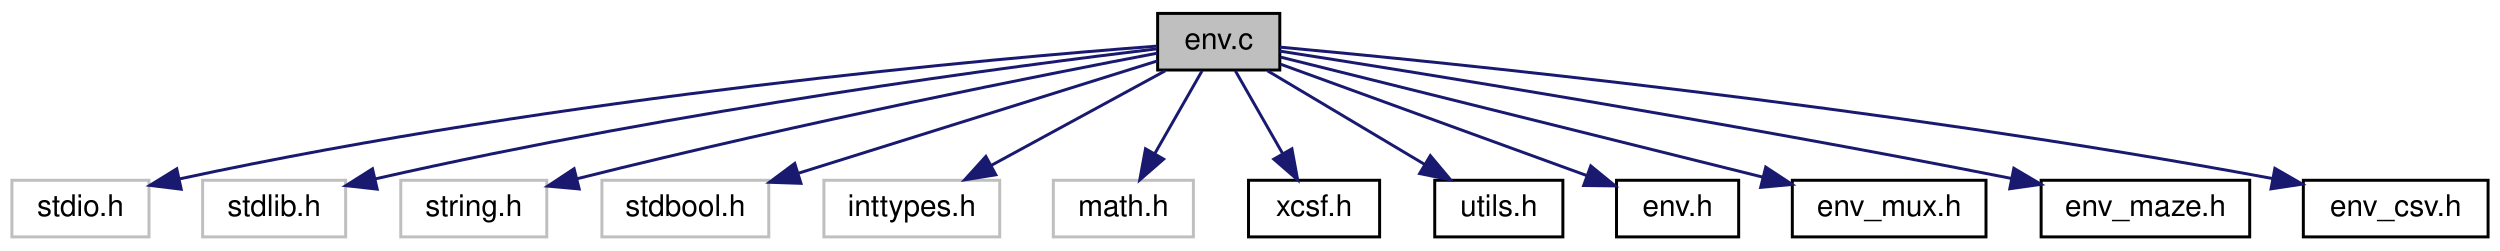
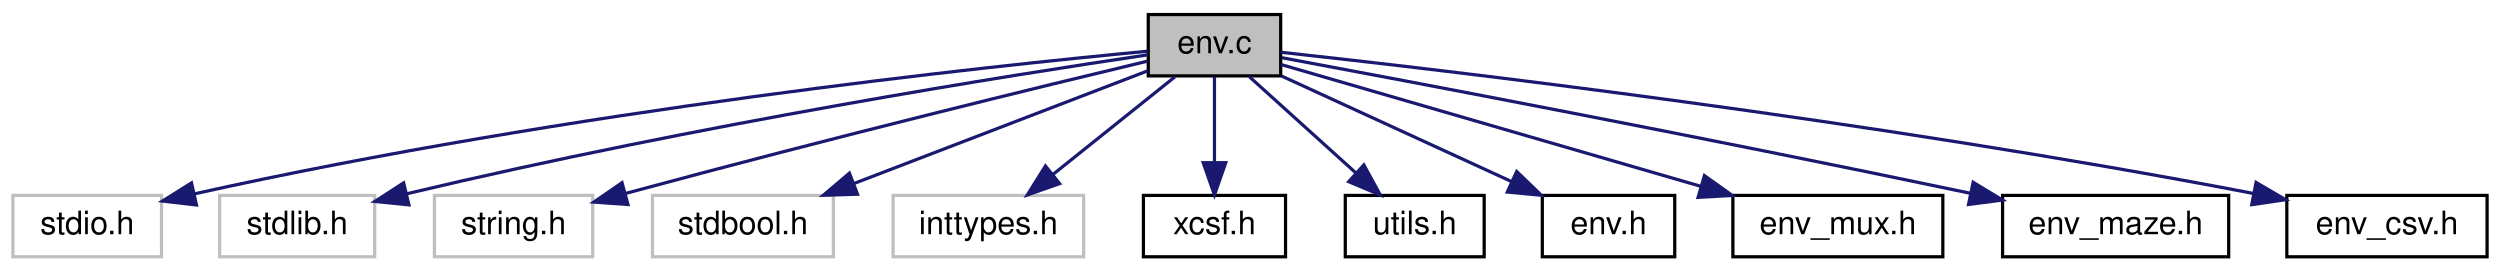
- <svg xmlns="http://www.w3.org/2000/svg" xmlns:xlink="http://www.w3.org/1999/xlink" width="839pt" height="84pt" viewBox="0.00 0.00 839.00 84.00">
+ <svg xmlns="http://www.w3.org/2000/svg" xmlns:xlink="http://www.w3.org/1999/xlink" width="774pt" height="84pt" viewBox="0.00 0.00 774.00 84.00">
  <g id="graph0" class="graph" transform="scale(1 1) rotate(0) translate(4 80)">
    <g id="node1" class="node">
-       <polygon fill="#bfbfbf" stroke="#000000" points="384.5,-56.5 384.5,-75.5 425.5,-75.5 425.5,-56.5 384.5,-56.5" />
-       <text text-anchor="middle" x="405" y="-63.5" font-family="Helvetica,sans-Serif" font-size="10.00" fill="#000000">env.c</text>
+       <polygon fill="#bfbfbf" stroke="#000000" points="351.5,-56.5 351.5,-75.5 392.5,-75.5 392.5,-56.5 351.5,-56.5" />
+       <text text-anchor="middle" x="372" y="-63.5" font-family="Helvetica,sans-Serif" font-size="10.00" fill="#000000">env.c</text>
    </g>
    <g id="node2" class="node">
      <polygon fill="none" stroke="#bfbfbf" points="0,-.5 0,-19.5 46,-19.5 46,-.5 0,-.5" />
      <text text-anchor="middle" x="23" y="-7.5" font-family="Helvetica,sans-Serif" font-size="10.00" fill="#000000">stdio.h</text>
    </g>
    <g id="edge1" class="edge">
-       <path fill="none" stroke="#191970" d="M384.271,-64.529C331.178,-60.498 185.926,-47.821 56.384,-19.994" />
-       <polygon fill="#191970" stroke="#191970" points="56.81,-16.505 46.294,-17.789 55.316,-23.343 56.81,-16.505" />
+       <path fill="none" stroke="#191970" d="M351.396,-64.154C301.965,-59.486 172.686,-45.856 56.102,-19.964" />
+       <polygon fill="#191970" stroke="#191970" points="56.827,-16.54 46.302,-17.752 55.285,-23.368 56.827,-16.54" />
    </g>
    <g id="node3" class="node">
      <polygon fill="none" stroke="#bfbfbf" points="64,-.5 64,-19.5 112,-19.5 112,-.5 64,-.5" />
      <text text-anchor="middle" x="88" y="-7.5" font-family="Helvetica,sans-Serif" font-size="10.00" fill="#000000">stdlib.h</text>
    </g>
    <g id="edge2" class="edge">
-       <path fill="none" stroke="#191970" d="M384.147,-63.593C338.395,-58.106 225.667,-43.475 122.047,-19.994" />
-       <polygon fill="#191970" stroke="#191970" points="122.581,-16.525 112.05,-17.694 121.011,-23.347 122.581,-16.525" />
+       <path fill="none" stroke="#191970" d="M351.337,-63.023C309.728,-56.857 212.746,-41.624 121.96,-20.022" />
+       <polygon fill="#191970" stroke="#191970" points="122.606,-16.577 112.064,-17.635 120.965,-23.382 122.606,-16.577" />
    </g>
    <g id="node4" class="node">
      <polygon fill="none" stroke="#bfbfbf" points="130.5,-.5 130.5,-19.5 179.5,-19.5 179.5,-.5 130.5,-.5" />
      <text text-anchor="middle" x="155" y="-7.5" font-family="Helvetica,sans-Serif" font-size="10.00" fill="#000000">string.h</text>
    </g>
    <g id="edge3" class="edge">
-       <path fill="none" stroke="#191970" d="M384.329,-62.143C347.318,-55.12 267.117,-39.381 189.732,-20.039" />
-       <polygon fill="#191970" stroke="#191970" points="190.375,-16.592 179.822,-17.538 188.662,-23.379 190.375,-16.592" />
+       <path fill="none" stroke="#191970" d="M351.347,-61.092C319.036,-53.353 254.355,-37.62 189.788,-20.138" />
+       <polygon fill="#191970" stroke="#191970" points="190.418,-16.682 179.85,-17.433 188.58,-23.436 190.418,-16.682" />
    </g>
    <g id="node5" class="node">
      <polygon fill="none" stroke="#bfbfbf" points="198,-.5 198,-19.5 254,-19.5 254,-.5 198,-.5" />
      <text text-anchor="middle" x="226" y="-7.5" font-family="Helvetica,sans-Serif" font-size="10.00" fill="#000000">stdbool.h</text>
    </g>
    <g id="edge4" class="edge">
-       <path fill="none" stroke="#191970" d="M384.466,-59.576C355.172,-50.411 300.864,-33.421 264.085,-21.915" />
-       <polygon fill="#191970" stroke="#191970" points="264.801,-18.472 254.212,-18.826 262.711,-25.152 264.801,-18.472" />
+       <path fill="none" stroke="#191970" d="M351.391,-58.095C327.766,-49.034 288.667,-34.037 260.404,-23.196" />
+       <polygon fill="#191970" stroke="#191970" points="261.491,-19.865 250.901,-19.551 258.985,-26.4 261.491,-19.865" />
    </g>
    <g id="node6" class="node">
      <polygon fill="none" stroke="#bfbfbf" points="272.5,-.5 272.5,-19.5 331.5,-19.5 331.5,-.5 272.5,-.5" />
      <text text-anchor="middle" x="302" y="-7.5" font-family="Helvetica,sans-Serif" font-size="10.00" fill="#000000">inttypes.h</text>
    </g>
    <g id="edge5" class="edge">
-       <path fill="none" stroke="#191970" d="M387.059,-56.245C370.96,-47.493 347.112,-34.527 328.761,-24.55" />
-       <polygon fill="#191970" stroke="#191970" points="330.193,-21.344 319.736,-19.643 326.849,-27.494 330.193,-21.344" />
+       <path fill="none" stroke="#191970" d="M359.807,-56.245C349.368,-47.894 334.135,-35.708 321.926,-25.941" />
+       <polygon fill="#191970" stroke="#191970" points="324.048,-23.157 314.053,-19.643 319.676,-28.623 324.048,-23.157" />
    </g>
    <g id="node7" class="node">
-       <polygon fill="none" stroke="#bfbfbf" points="349.5,-.5 349.5,-19.5 396.5,-19.5 396.5,-.5 349.5,-.5" />
-       <text text-anchor="middle" x="373" y="-7.5" font-family="Helvetica,sans-Serif" font-size="10.00" fill="#000000">math.h</text>
+       <g id="a_node7">
+         <a xlink:href="xcsf_8h.html" target="_top" xlink:title="XCSF data structures. ">
+           <polygon fill="none" stroke="#000000" points="350,-.5 350,-19.5 394,-19.5 394,-.5 350,-.5" />
+           <text text-anchor="middle" x="372" y="-7.5" font-family="Helvetica,sans-Serif" font-size="10.00" fill="#000000">xcsf.h</text>
+         </a>
+       </g>
    </g>
    <g id="edge6" class="edge">
-       <path fill="none" stroke="#191970" d="M399.426,-56.245C395.067,-48.617 388.879,-37.788 383.587,-28.527" />
-       <polygon fill="#191970" stroke="#191970" points="386.51,-26.589 378.51,-19.643 380.433,-30.062 386.51,-26.589" />
+       <path fill="none" stroke="#191970" d="M372,-56.245C372,-48.938 372,-38.694 372,-29.705" />
+       <polygon fill="#191970" stroke="#191970" points="375.5,-29.643 372,-19.643 368.5,-29.643 375.5,-29.643" />
    </g>
    <g id="node8" class="node">
      <g id="a_node8">
-         <a xlink:href="xcsf_8h.html" target="_top" xlink:title="XCSF data structures. ">
-           <polygon fill="none" stroke="#000000" points="415,-.5 415,-19.5 459,-19.5 459,-.5 415,-.5" />
-           <text text-anchor="middle" x="437" y="-7.5" font-family="Helvetica,sans-Serif" font-size="10.00" fill="#000000">xcsf.h</text>
+         <a xlink:href="utils_8h.html" target="_top" xlink:title="Utility functions for random number handling, etc. ">
+           <polygon fill="none" stroke="#000000" points="412.5,-.5 412.5,-19.5 455.5,-19.5 455.5,-.5 412.5,-.5" />
+           <text text-anchor="middle" x="434" y="-7.5" font-family="Helvetica,sans-Serif" font-size="10.00" fill="#000000">utils.h</text>
        </a>
      </g>
    </g>
    <g id="edge7" class="edge">
-       <path fill="none" stroke="#191970" d="M410.574,-56.245C414.933,-48.617 421.121,-37.788 426.413,-28.527" />
-       <polygon fill="#191970" stroke="#191970" points="429.567,-30.062 431.49,-19.643 423.49,-26.589 429.567,-30.062" />
+       <path fill="none" stroke="#191970" d="M382.8,-56.245C391.868,-48.055 405.021,-36.175 415.724,-26.507" />
+       <polygon fill="#191970" stroke="#191970" points="418.249,-28.943 423.324,-19.643 413.557,-23.748 418.249,-28.943" />
    </g>
    <g id="node9" class="node">
      <g id="a_node9">
-         <a xlink:href="utils_8h.html" target="_top" xlink:title="Utility functions for random number handling, etc. ">
-           <polygon fill="none" stroke="#000000" points="477.5,-.5 477.5,-19.5 520.5,-19.5 520.5,-.5 477.5,-.5" />
-           <text text-anchor="middle" x="499" y="-7.5" font-family="Helvetica,sans-Serif" font-size="10.00" fill="#000000">utils.h</text>
+         <a xlink:href="env_8h.html" target="_top" xlink:title="Built-in problem environment interface. ">
+           <polygon fill="none" stroke="#000000" points="473.5,-.5 473.5,-19.5 514.5,-19.5 514.5,-.5 473.5,-.5" />
+           <text text-anchor="middle" x="494" y="-7.5" font-family="Helvetica,sans-Serif" font-size="10.00" fill="#000000">env.h</text>
        </a>
      </g>
    </g>
    <g id="edge8" class="edge">
-       <path fill="none" stroke="#191970" d="M421.374,-56.245C435.931,-47.573 457.431,-34.764 474.115,-24.825" />
-       <polygon fill="#191970" stroke="#191970" points="476.014,-27.768 482.814,-19.643 472.432,-21.754 476.014,-27.768" />
+       <path fill="none" stroke="#191970" d="M392.696,-56.5C412.238,-47.53 441.77,-33.974 463.914,-23.81" />
+       <polygon fill="#191970" stroke="#191970" points="465.575,-26.899 473.203,-19.546 462.654,-20.537 465.575,-26.899" />
    </g>
    <g id="node10" class="node">
      <g id="a_node10">
-         <a xlink:href="env_8h.html" target="_top" xlink:title="Built-in problem environment interface. ">
-           <polygon fill="none" stroke="#000000" points="538.5,-.5 538.5,-19.5 579.5,-19.5 579.5,-.5 538.5,-.5" />
-           <text text-anchor="middle" x="559" y="-7.5" font-family="Helvetica,sans-Serif" font-size="10.00" fill="#000000">env.h</text>
+         <a xlink:href="env__mux_8h.html" target="_top" xlink:title="The real multiplexer problem environment. ">
+           <polygon fill="none" stroke="#000000" points="532.5,-.5 532.5,-19.5 597.5,-19.5 597.5,-.5 532.5,-.5" />
+           <text text-anchor="middle" x="565" y="-7.5" font-family="Helvetica,sans-Serif" font-size="10.00" fill="#000000">env_mux.h</text>
        </a>
      </g>
    </g>
    <g id="edge9" class="edge">
-       <path fill="none" stroke="#191970" d="M425.769,-58.448C452.176,-48.845 497.983,-32.188 528.395,-21.129" />
-       <polygon fill="#191970" stroke="#191970" points="529.866,-24.318 538.068,-17.612 527.474,-17.74 529.866,-24.318" />
+       <path fill="none" stroke="#191970" d="M392.654,-60.007C423.493,-51.059 482.248,-34.011 522.506,-22.33" />
+       <polygon fill="#191970" stroke="#191970" points="523.686,-25.632 532.315,-19.484 521.736,-18.909 523.686,-25.632" />
    </g>
    <g id="node11" class="node">
      <g id="a_node11">
-         <a xlink:href="env__mux_8h.html" target="_top" xlink:title="The real multiplexer problem environment. ">
-           <polygon fill="none" stroke="#000000" points="597.5,-.5 597.5,-19.5 662.5,-19.5 662.5,-.5 597.5,-.5" />
-           <text text-anchor="middle" x="630" y="-7.5" font-family="Helvetica,sans-Serif" font-size="10.00" fill="#000000">env_mux.h</text>
+         <a xlink:href="env__maze_8h.html" target="_top" xlink:title="The discrete maze problem environment module. ">
+           <polygon fill="none" stroke="#000000" points="616,-.5 616,-19.5 686,-19.5 686,-.5 616,-.5" />
+           <text text-anchor="middle" x="651" y="-7.5" font-family="Helvetica,sans-Serif" font-size="10.00" fill="#000000">env_maze.h</text>
        </a>
      </g>
    </g>
    <g id="edge10" class="edge">
-       <path fill="none" stroke="#191970" d="M425.764,-60.832C462.43,-51.706 539.32,-32.569 587.592,-20.555" />
-       <polygon fill="#191970" stroke="#191970" points="588.575,-23.917 597.433,-18.105 586.884,-17.124 588.575,-23.917" />
+       <path fill="none" stroke="#191970" d="M392.79,-62.149C432.301,-54.783 521.17,-37.993 606.151,-20.134" />
+       <polygon fill="#191970" stroke="#191970" points="606.895,-23.554 615.957,-18.065 605.449,-16.705 606.895,-23.554" />
    </g>
    <g id="node12" class="node">
      <g id="a_node12">
-         <a xlink:href="env__maze_8h.html" target="_top" xlink:title="The discrete maze problem environment module. ">
-           <polygon fill="none" stroke="#000000" points="681,-.5 681,-19.5 751,-19.5 751,-.5 681,-.5" />
-           <text text-anchor="middle" x="716" y="-7.5" font-family="Helvetica,sans-Serif" font-size="10.00" fill="#000000">env_maze.h</text>
+         <a xlink:href="env__csv_8h.html" target="_top" xlink:title="CSV input file handling functions. ">
+           <polygon fill="none" stroke="#000000" points="704,-.5 704,-19.5 766,-19.5 766,-.5 704,-.5" />
+           <text text-anchor="middle" x="735" y="-7.5" font-family="Helvetica,sans-Serif" font-size="10.00" fill="#000000">env_csv.h</text>
        </a>
      </g>
    </g>
    <g id="edge11" class="edge">
-       <path fill="none" stroke="#191970" d="M425.501,-62.847C468.851,-56.099 573.199,-39.435 670.928,-20.134" />
-       <polygon fill="#191970" stroke="#191970" points="671.846,-23.52 680.971,-18.137 670.481,-16.655 671.846,-23.52" />
-     </g>
-     <g id="node13" class="node">
-       <g id="a_node13">
-         <a xlink:href="env__csv_8h.html" target="_top" xlink:title="CSV input file handling functions. ">
-           <polygon fill="none" stroke="#000000" points="769,-.5 769,-19.5 831,-19.5 831,-.5 769,-.5" />
-           <text text-anchor="middle" x="800" y="-7.5" font-family="Helvetica,sans-Serif" font-size="10.00" fill="#000000">env_csv.h</text>
-         </a>
-       </g>
-     </g>
-     <g id="edge12" class="edge">
-       <path fill="none" stroke="#191970" d="M425.542,-64.18C478.912,-59.276 626.458,-44.59 758.733,-20.067" />
-       <polygon fill="#191970" stroke="#191970" points="759.451,-23.493 768.633,-18.207 758.159,-16.614 759.451,-23.493" />
+       <path fill="none" stroke="#191970" d="M392.53,-63.824C442.421,-58.377 574.13,-43.057 693.583,-20.122" />
+       <polygon fill="#191970" stroke="#191970" points="694.478,-23.514 703.626,-18.17 693.142,-16.642 694.478,-23.514" />
    </g>
  </g>
</svg>
